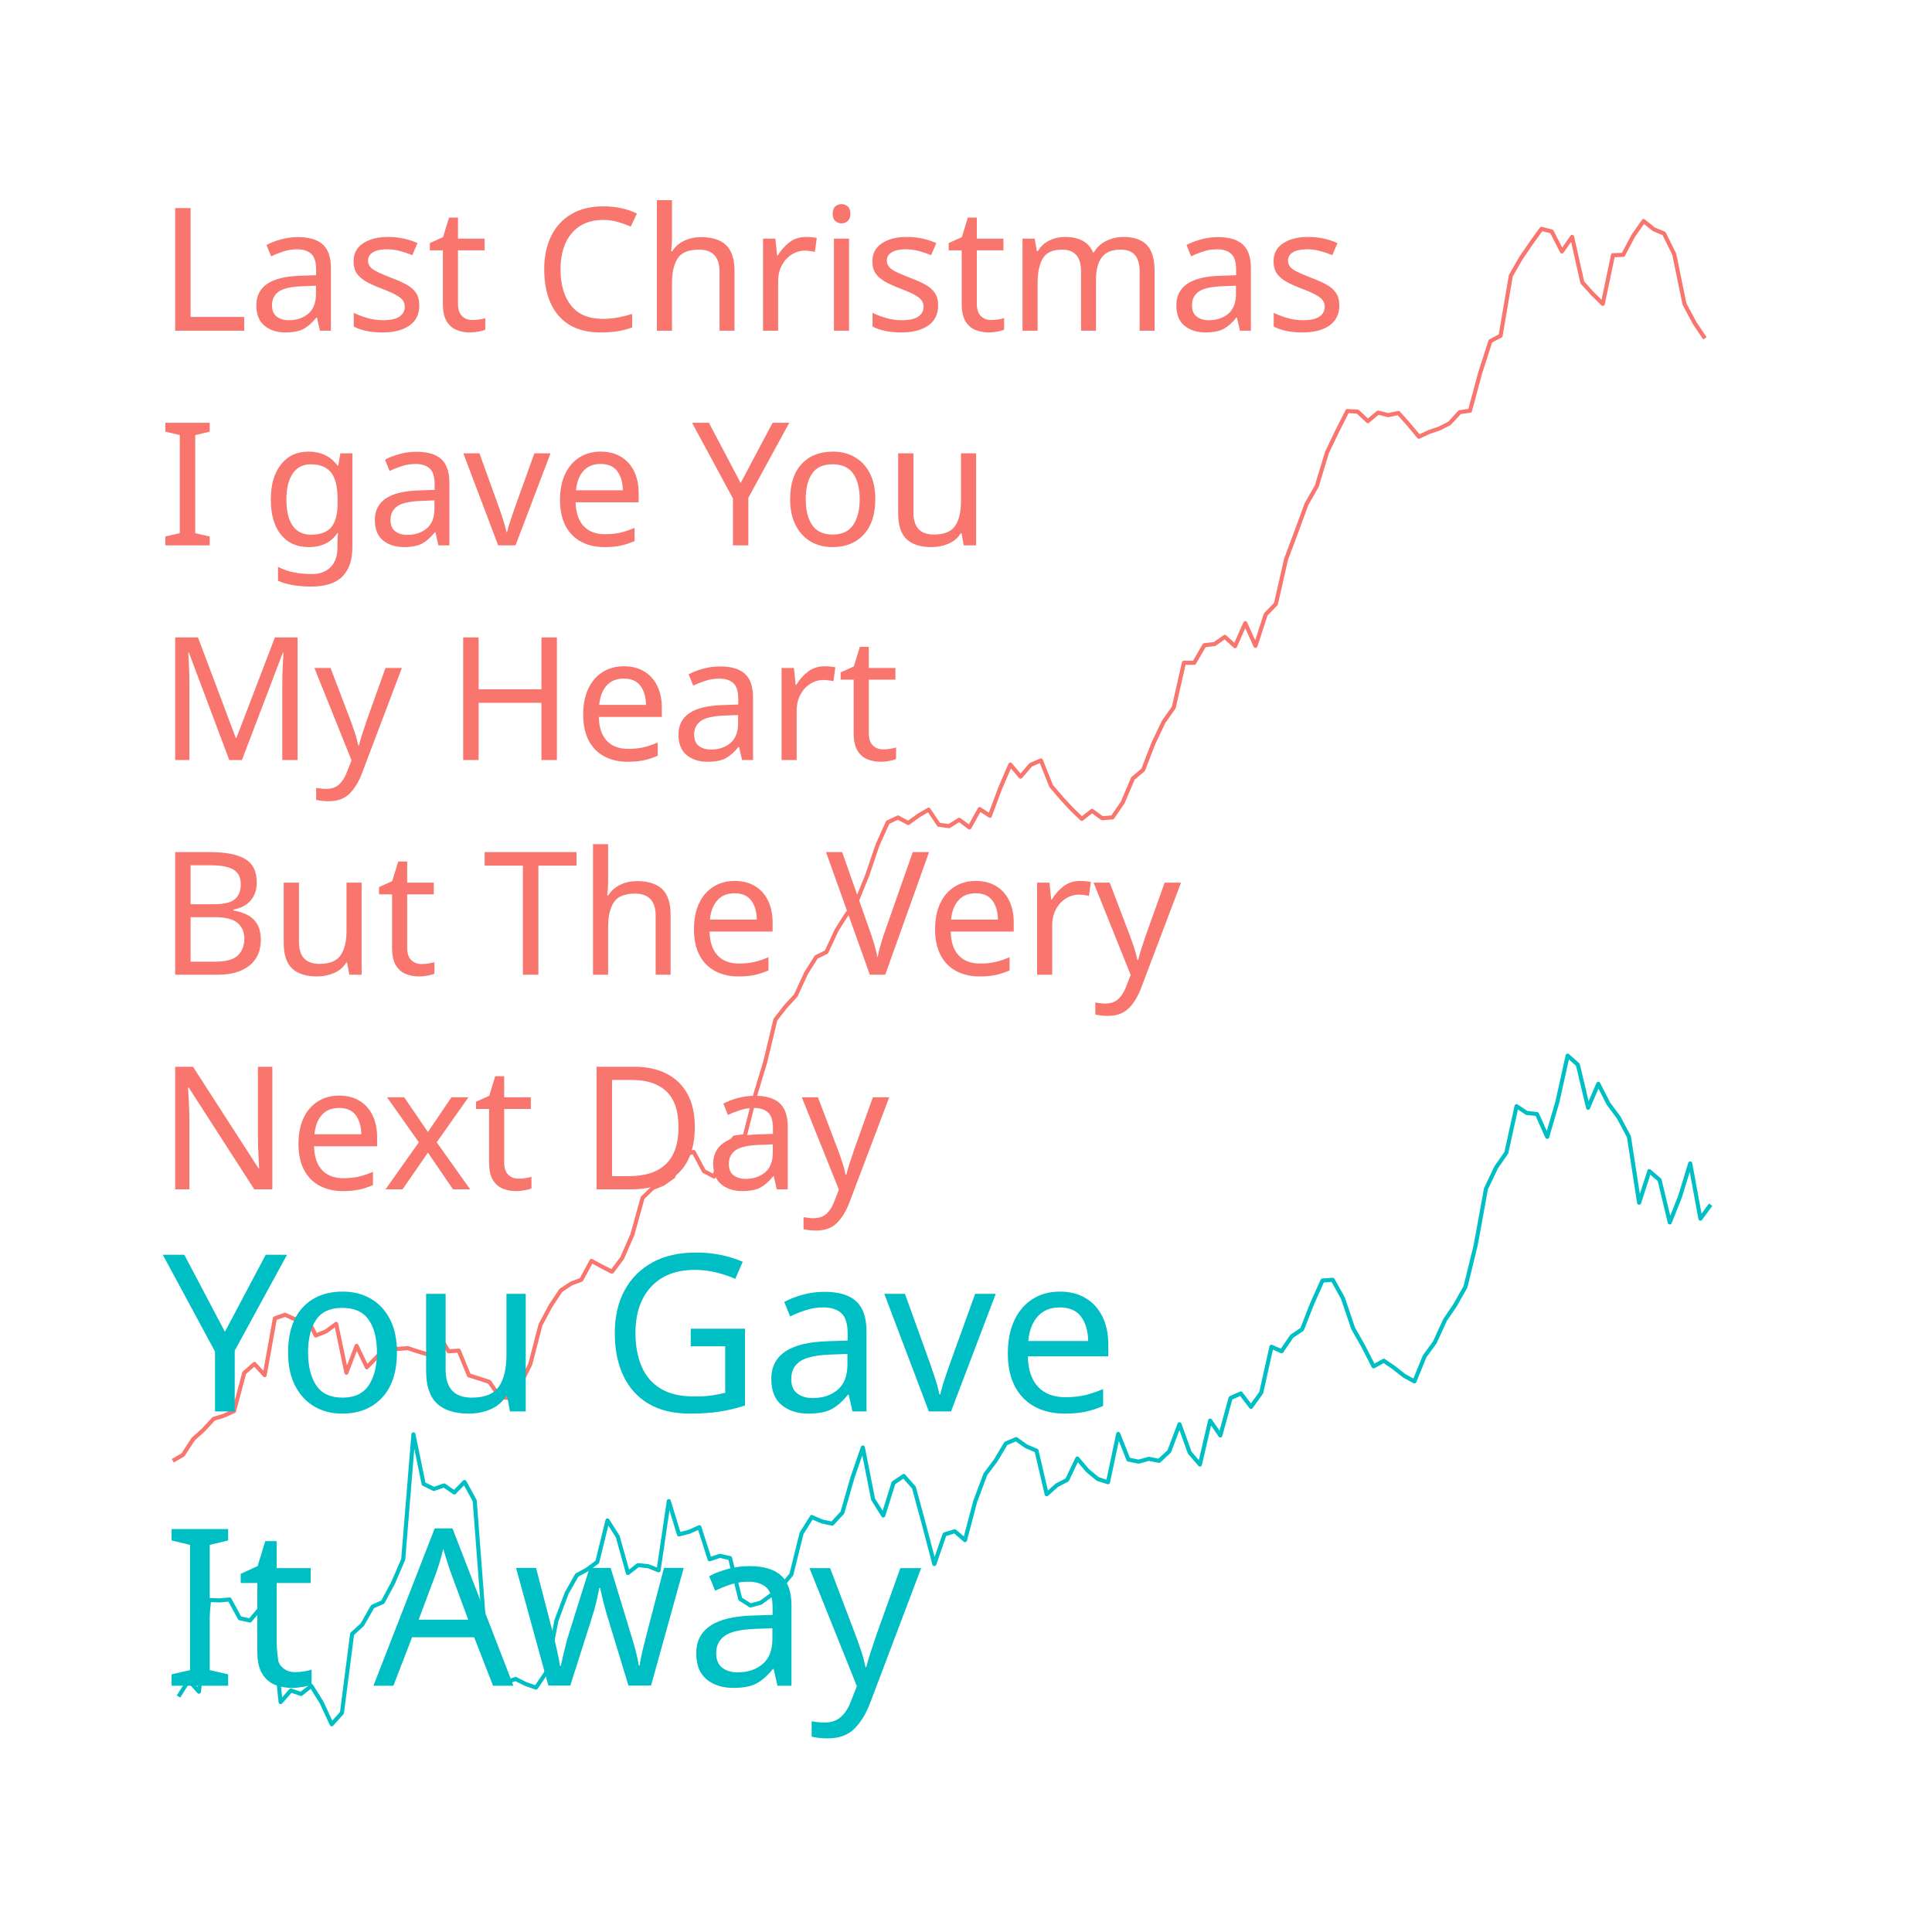
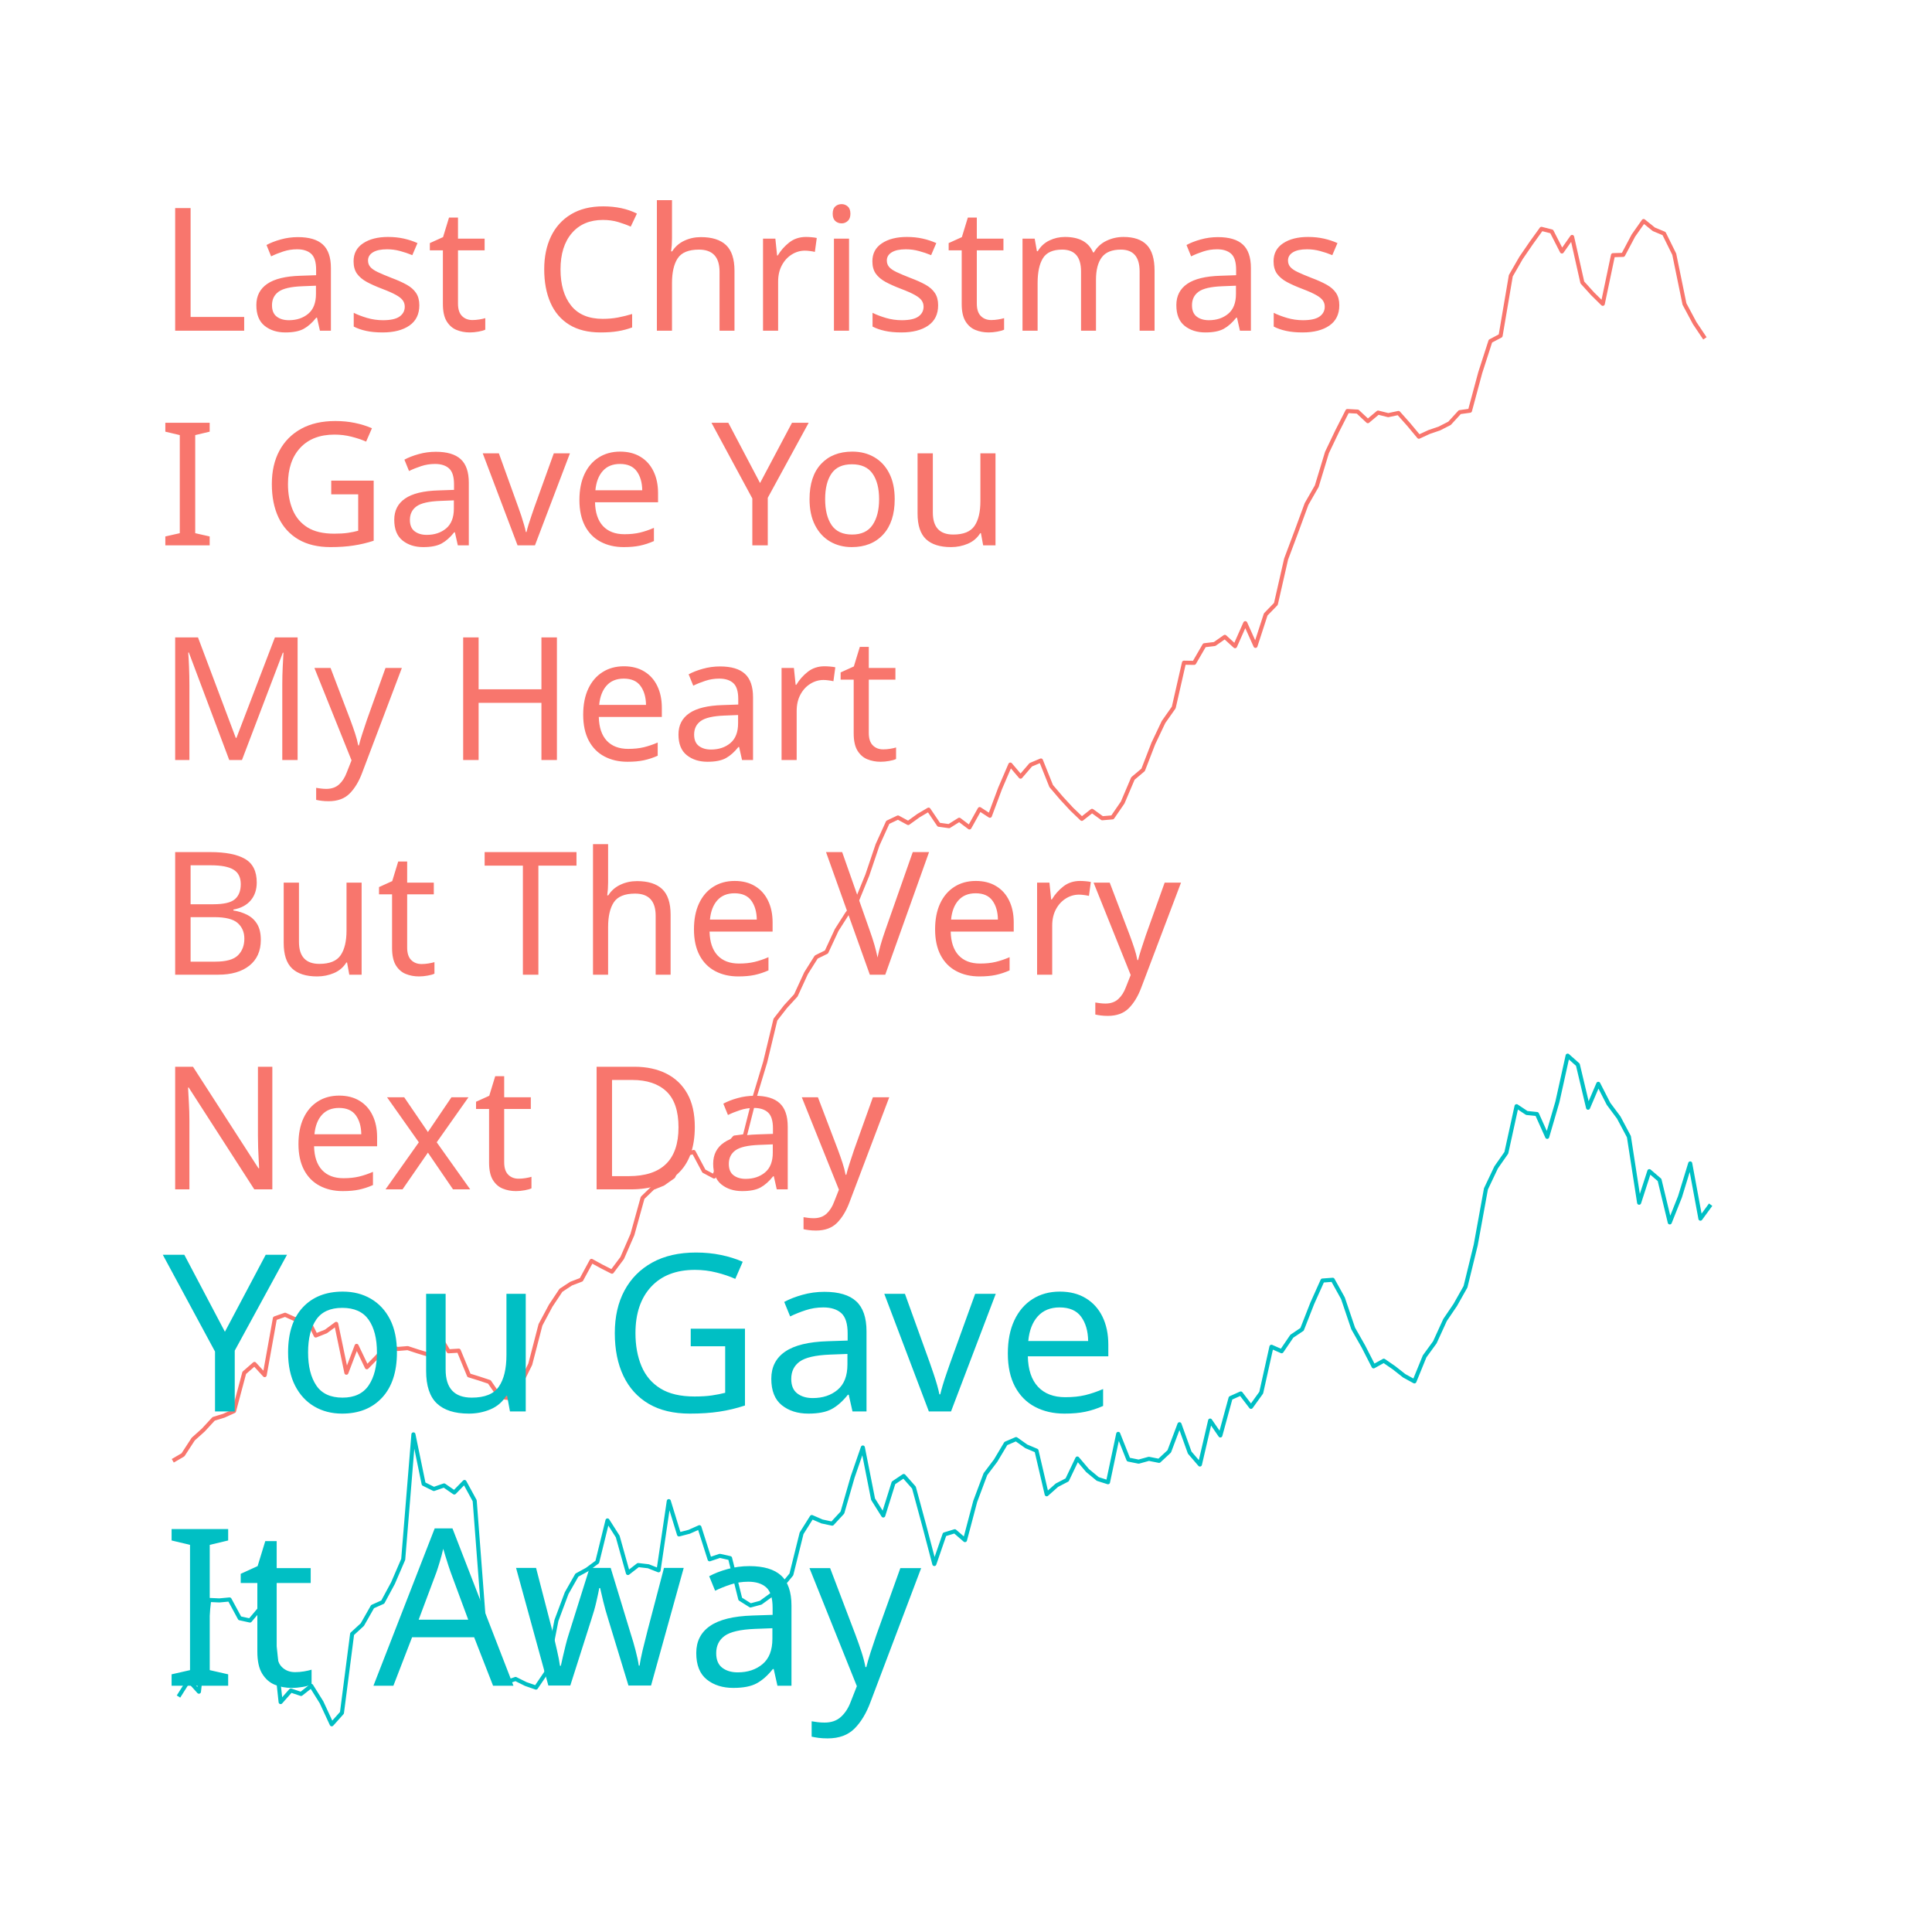
<svg xmlns="http://www.w3.org/2000/svg" width="1080" height="1080" viewBox="0 0 285.75 285.75" version="1.1" id="svg8">
  <defs id="defs2">
    <clipPath id="clipPath871" clipPathUnits="userSpaceOnUse">
      <path id="path869" d="M 38.7,71.99 H 498.52 V 481.07 H 38.7 Z" />
    </clipPath>
    <clipPath id="clipPath1471" clipPathUnits="userSpaceOnUse">
      <path id="path1469" d="M 56.47,71.99 H 498.52 V 481.07 H 56.47 Z" />
    </clipPath>
  </defs>
  <g id="layer1" transform="translate(0,-11.24998)">
    <g transform="matrix(0.5144244,0,0,-0.5144244,166.6984,283.76)" id="g823">
      <g transform="matrix(0,-1.598432,1.598432,0,284.4991,335.614)" id="g1031-3-5-5" style="fill:#f8766d;fill-opacity:1">
        <text id="text1035-9-7-9" style="font-variant:normal;font-weight:normal;font-size:11px;font-family:Helvetica;-inkscape-font-specification:Helvetica;writing-mode:lr-tb;fill:#f8766d;fill-opacity:1;fill-rule:nonzero;stroke:none" transform="matrix(0,1,1,0,13.38,239.23)">
          <tspan id="tspan1033-2-2-1" style="font-style:normal;font-variant:normal;font-weight:normal;font-stretch:normal;font-size:24.688px;font-family:'Baskerville Old Face';-inkscape-font-specification:'Baskerville Old Face';fill:#f8766d;fill-opacity:1" x="0" y="9.908" />
        </text>
        <g transform="matrix(0,0.6857719,-0.6857719,0,156.1046,93.71242)" id="g1423">
          <g id="g1425" />
          <g id="g1427" />
          <g id="g1429" />
          <g id="g1431" />
          <g id="g1433" />
          <g id="g1435" />
          <g id="g1437" />
          <g id="g1439" />
          <g id="g1441" />
          <g id="g1443" />
          <g id="g1445" />
          <g id="g1447" />
          <g id="g1449" />
          <g id="g1451" />
          <g id="g1453" />
          <g id="g1455" />
          <g id="g1457" />
          <g id="g1463" />
          <g id="g1465">
            <path id="path1507-9" style="fill:none;fill-opacity:1;stroke:#f8766d;stroke-width:1.07;stroke-linecap:butt;stroke-linejoin:round;stroke-miterlimit:10;stroke-dasharray:none;stroke-opacity:1" d="m -646.503,21.578 2.68,1.56 2.68,4.12 2.68,2.41 2.68,2.91 2.68,0.82 2.67,1.21 2.68,10.03 2.68,2.34 2.68,-2.93 2.68,14.89 2.68,0.94 2.68,-1.21 2.68,1.17 2.68,-5.4 2.68,1.07 2.68,1.98 2.67,-12.81 2.68,7.04 2.68,-5.61 2.68,2.75 2.68,2.92 2.68,-0.87 2.68,0.22 2.68,-0.88 2.68,-0.81 2.68,5.35 2.68,-4.49 2.68,0.16 2.67,-6.48 2.68,-0.83 2.68,-0.89 2.68,-3.89 2.68,-0.38 2.68,3.48 2.68,5.44 2.68,10.33 2.68,5.02 2.68,4.03 2.68,1.76 2.67,1.02 2.68,4.94 2.68,-1.47 2.68,-1.36 2.68,3.58 2.68,6.15 2.68,9.65 2.68,2.59 2.68,1.08 2.68,1.88 2.68,5.73 2.67,0.74 2.68,-5.02 2.68,-1.42 2.68,7.12 2.68,3.1 2.68,0.36 2.68,10.56 2.68,8.88 2.68,11.14 2.68,3.43 2.68,2.92 2.68,5.82 2.67,4.24 2.68,1.32 2.68,5.77 2.68,4.2 2.68,3.63 2.68,6.57 2.68,7.93 2.68,5.91 2.68,1.27 2.68,-1.45 2.68,1.93 2.67,1.58 2.68,-3.96 2.68,-0.37 2.68,1.68 2.68,-2.02 2.68,4.81 2.68,-1.74 2.68,7.18 2.68,6.24 2.68,-3.17 2.68,3.12 2.67,1.12 2.68,-6.7 2.68,-3.14 2.68,-2.9 2.68,-2.57 2.68,2.1 2.68,-1.94 2.68,0.23 2.68,3.9 2.68,6.3 2.68,2.26 2.68,6.93 2.67,5.62 2.68,3.81 2.68,11.75 2.68,-0.04 2.68,4.62 2.68,0.32 2.68,1.88 2.68,-2.45 2.68,6.04 2.68,-5.96 2.68,8.25 2.67,2.75 2.68,11.76 2.68,7.15 2.68,7.3 2.68,4.68 2.68,8.83 2.68,5.61 2.68,5.27 2.68,-0.15 2.68,-2.51 2.68,2.25 2.67,-0.67 2.68,0.57 2.68,-3.01 2.68,-3.22 2.68,1.24 2.68,0.91 2.68,1.37 2.68,2.93 2.68,0.37 2.68,9.95 2.68,8.31 2.67,1.41 2.68,15.74 2.68,4.66 2.68,3.91 2.68,3.72 2.68,-0.68 2.68,-5.25 2.68,3.81 2.68,-11.94 2.68,-2.96 2.68,-2.64 2.68,12.76 2.67,0.08 2.68,5.06 2.68,3.81 2.68,-2.16 2.68,-1.12 2.68,-5.42 2.68,-13.06 2.68,-5.01 2.68,-4" />
            <path id="path1509-3" style="fill:none;fill-opacity:1;stroke:#00bfc4;stroke-width:1.07;stroke-linecap:butt;stroke-linejoin:round;stroke-miterlimit:10;stroke-dasharray:none;stroke-opacity:1" d="m -644.998,-40.258 2.68,4.24 2.68,-2.97 2.68,24.06 2.68,-0.12 2.68,0.25 2.67,-4.93 2.68,-0.59 2.68,3.17 2.68,0.22 2.68,-24.78 2.68,3.03 2.68,-0.9 2.68,2.11 2.68,-4.29 2.68,-5.78 2.68,3 2.67,20.69 2.68,2.46 2.68,4.71 2.68,1.2 2.68,4.97 2.68,6.22 2.68,32.79 2.68,-12.99 2.68,-1.33 2.68,0.93 2.68,-1.85 2.68,2.75 2.67,-4.9 2.68,-35.17 2.68,-7.64 2.68,-4.89 2.68,0.94 2.68,-1.33 2.68,-0.93 2.68,3.94 2.68,13.67 2.68,7.16 2.68,4.72 2.67,1.46 2.68,1.99 2.68,10.9 2.68,-4.21 2.68,-9.58 2.68,2.08 2.68,-0.31 2.68,-1.06 2.68,18.14 2.68,-8.73 2.68,0.7 2.67,1.19 2.68,-8.41 2.68,0.9 2.68,-0.6 2.68,-10.72 2.68,-1.69 2.68,0.72 2.68,1.95 2.68,2.22 2.68,3.24 2.68,10.8 2.68,4.26 2.67,-1.16 2.68,-0.57 2.68,2.9 2.68,9.31 2.68,7.76 2.68,-13.56 2.68,-4.27 2.68,8.55 2.68,1.8 2.68,-3.03 2.68,-9.9 2.67,-10.15 2.68,7.77 2.68,0.82 2.68,-2.32 2.68,10.14 2.68,7.16 2.68,3.55 2.68,4.49 2.68,1.15 2.68,-1.9 2.68,-1.13 2.67,-11.44 2.68,2.38 2.68,1.39 2.68,5.61 2.68,-3.16 2.68,-2.21 2.68,-0.85 2.68,12.68 2.68,-6.74 2.68,-0.54 2.68,0.74 2.68,-0.53 2.67,2.49 2.68,7.11 2.68,-7.44 2.68,-3.12 2.68,11.52 2.68,-3.9 2.68,9.81 2.68,1.2 2.68,-3.51 2.68,3.72 2.68,12.04 2.67,-1.17 2.68,3.94 2.68,1.8 2.68,6.83 2.68,5.97 2.68,0.2 2.68,-4.83 2.68,-7.92 2.68,-4.72 2.68,-5.24 2.68,1.48 2.67,-1.84 2.68,-2.11 2.68,-1.47 2.68,6.57 2.68,3.68 2.68,5.86 2.68,3.95 2.68,4.76 2.68,10.95 2.68,14.72 2.68,5.65 2.67,3.82 2.68,12.22 2.68,-1.78 2.68,-0.28 2.68,-5.98 2.68,9.2 2.68,12.1 2.68,-2.38 2.68,-11.28 2.68,6.27 2.68,-5.24 2.68,-3.6 2.67,-5.02 2.68,-17.33 2.68,8.28 2.68,-2.3 2.68,-11.14 2.68,6.73 2.68,8.74 2.68,-14.49 2.68,3.67" />
          </g>
          <g id="g1511" />
          <g id="g1513" />
          <g id="g1515" />
          <g id="g1517" />
          <g id="g1519" />
          <g id="g1521" />
          <g id="g1523" />
          <g id="g1525" />
          <g id="g1527" />
          <g id="g1529" />
          <g id="g1531" />
          <g id="g1533" />
          <g id="g1535" />
          <g id="g1537" />
          <g id="g1539" />
          <g id="g1563" />
          <g id="g1577" />
          <g id="g1579" />
          <g id="g1581" />
          <g id="g1583" />
          <g id="g1585" />
          <g id="g1587" />
          <g id="g1589" />
          <g id="g1591" />
          <g id="g1593" />
          <g id="g1605" />
          <g id="g1625" />
          <g id="g1627" />
          <g id="g1629" />
          <g id="g1631" />
          <g id="g1633" />
          <g id="g1641" />
          <g id="g1649" />
          <g id="g1651" />
          <g id="g1653" />
          <g id="g1655" />
          <g id="g1657" />
          <g id="g1659" />
          <g id="g1661" />
          <g id="g1667" />
          <g id="g1669" />
          <g id="g1671" />
          <g id="g1679" />
          <g id="g1681" />
          <g id="g1687" />
          <g id="g1693" />
          <g id="g1699" />
          <g id="g1705" />
          <g id="g1707" />
          <g id="g1709" />
          <g id="g1717" />
          <g id="g1719" />
          <g id="g1721" />
          <g id="g1723" />
          <g id="g1731" />
          <g id="g1733" />
          <g id="g1735" />
          <g id="g1737" />
          <g id="g1739" />
          <g id="g1741" />
          <g id="g1743">
            <text id="text1747" style="font-variant:normal;font-weight:normal;font-size:13px;font-family:Helvetica;-inkscape-font-specification:Helvetica;writing-mode:lr-tb;fill:#000000;fill-opacity:1;fill-rule:nonzero;stroke:none" transform="matrix(1,0,0,-1,56.47,489.19)">
              <tspan id="tspan1745" x="0" y="11.71" />
            </text>
          </g>
          <g id="g1749" />
          <g id="g1751" />
          <g id="g1753" />
          <g id="g1755" />
          <g id="g1757" />
          <g id="g1759" />
        </g>
      </g>
      <g id="g825" />
      <g id="g827" />
      <g id="g829" />
      <g id="g831" />
      <g id="g833" />
      <g id="g835" />
      <g id="g837" />
      <g id="g839" />
      <g id="g841" />
      <g id="g843" />
      <g id="g845" />
      <g id="g847" />
      <g id="g849" />
      <g id="g851" />
      <g id="g853" />
      <g id="g855" />
      <g id="g857" />
      <g id="g863" />
      <g id="g909" />
      <g id="g911" />
      <g id="g913" />
      <g id="g915" />
      <g id="g917" />
      <g id="g919" />
      <g id="g921" />
      <g id="g923" />
      <g id="g925" />
      <g id="g927" />
      <g id="g929" />
      <g id="g931" />
      <g id="g933" />
      <g id="g935" />
      <g id="g937" />
      <g id="g957" />
      <g id="g969" />
      <g id="g971" />
      <g id="g973" />
      <g id="g975" />
      <g id="g977" />
      <g id="g979" />
      <g id="g981" />
      <g id="g983" />
      <g id="g985" />
      <g id="g997" />
      <g id="g1017" />
      <g id="g1019" />
      <g id="g1021" />
      <g id="g1023" />
      <g id="g1025" />
      <g id="g1027" />
      <g id="g1029" />
      <g id="g1037" />
      <g id="g1039" />
      <g id="g1041" />
      <g id="g1043" />
      <g id="g1045" />
      <g id="g1047" />
      <g id="g1049" />
      <g id="g1055" />
      <g id="g1057" />
      <g id="g1059" />
      <g id="g1061" />
      <g id="g1067" />
      <g id="g1069" />
      <g id="g1075" />
      <g id="g1081" />
      <g id="g1087" />
      <g id="g1093" />
      <g id="g1099" />
      <g id="g1105" />
      <g id="g1107" />
      <g id="g1109" />
      <g id="g1117" />
      <g id="g1119" />
      <g id="g1121" />
      <g id="g1123" />
      <g id="g1131" />
      <g id="g1133" />
      <g id="g1135" />
      <g id="g1137" />
      <g id="g1139" />
      <g id="g1141" />
      <g id="g1149" />
      <g id="g1151" />
      <g id="g1153" />
      <g id="g1155" />
      <g id="g1157" />
      <g id="g1159" />
      <g id="g1031-8-0" transform="rotate(-90,-141.2734,532.783)">
        <text id="text1035-3-88" style="font-variant:normal;font-weight:normal;font-size:11px;font-family:Helvetica;-inkscape-font-specification:Helvetica;writing-mode:lr-tb;fill:#000000;fill-opacity:1;fill-rule:nonzero;stroke:none" transform="matrix(0,1,1,0,13.38,239.23)">
          <tspan id="tspan1033-7-5" style="font-style:normal;font-variant:normal;font-weight:normal;font-stretch:normal;font-size:24.688px;font-family:'Baskerville Old Face';-inkscape-font-specification:'Baskerville Old Face'" x="0" y="9.908" />
        </text>
        <text xml:space="preserve" style="font-style:normal;font-weight:normal;font-size:20.573px;line-height:1.25;font-family:sans-serif;letter-spacing:0px;word-spacing:0px;fill:#f8766d;fill-opacity:1;stroke:none;stroke-width:0.514" x="395.574" y="-43.15" id="text1332-6-7" transform="matrix(0,1,1,0,0,0)">
          <tspan id="tspan1330-65-62" x="395.574" y="-43.15" style="font-style:normal;font-variant:normal;font-weight:normal;font-stretch:normal;font-size:49.376px;font-family:'Baskerville Old Face';-inkscape-font-specification:'Baskerville Old Face';fill:#f8766d;fill-opacity:1;stroke-width:0.514">Last Christmas</tspan>
-           <tspan x="395.574" y="18.57" style="font-style:normal;font-variant:normal;font-weight:normal;font-stretch:normal;font-size:49.376px;font-family:'Baskerville Old Face';-inkscape-font-specification:'Baskerville Old Face';fill:#f8766d;fill-opacity:1;stroke-width:0.514" id="tspan2015">I gave You </tspan>
+           <tspan x="395.574" y="18.57" style="font-style:normal;font-variant:normal;font-weight:normal;font-stretch:normal;font-size:49.376px;font-family:'Baskerville Old Face';-inkscape-font-specification:'Baskerville Old Face';fill:#f8766d;fill-opacity:1;stroke-width:0.514" id="tspan2015">I Gave You </tspan>
          <tspan x="395.574" y="80.289" style="font-style:normal;font-variant:normal;font-weight:normal;font-stretch:normal;font-size:49.376px;font-family:'Baskerville Old Face';-inkscape-font-specification:'Baskerville Old Face';fill:#f8766d;fill-opacity:1;stroke-width:0.514" id="tspan2023">My Heart</tspan>
          <tspan x="395.574" y="142.009" style="font-style:normal;font-variant:normal;font-weight:normal;font-stretch:normal;font-size:49.376px;font-family:'Baskerville Old Face';-inkscape-font-specification:'Baskerville Old Face';fill:#f8766d;fill-opacity:1;stroke-width:0.514" id="tspan2017">But The Very </tspan>
          <tspan x="395.574" y="203.728" style="font-style:normal;font-variant:normal;font-weight:normal;font-stretch:normal;font-size:49.376px;font-family:'Baskerville Old Face';-inkscape-font-specification:'Baskerville Old Face';fill:#f8766d;fill-opacity:1;stroke-width:0.514" id="tspan2021">Next Day</tspan>
          <tspan x="395.574" y="238.857" style="font-style:normal;font-variant:normal;font-weight:normal;font-stretch:normal;font-size:49.376px;font-family:'Baskerville Old Face';-inkscape-font-specification:'Baskerville Old Face';fill:#f8766d;fill-opacity:1;stroke-width:0.514" id="tspan2025" />
        </text>
        <text xml:space="preserve" style="font-style:normal;font-weight:normal;font-size:20.573px;line-height:1.25;font-family:sans-serif;letter-spacing:0px;word-spacing:0px;fill:#00bfc4;fill-opacity:1;stroke:none;stroke-width:0.514" x="396.812" y="267.577" id="text2047" transform="matrix(0,1,1,0,0,0)">
          <tspan id="tspan2045" x="396.812" y="267.577" style="font-style:normal;font-variant:normal;font-weight:normal;font-stretch:normal;font-size:63.091px;font-family:'Baskerville Old Face';-inkscape-font-specification:'Baskerville Old Face';fill:#00bfc4;fill-opacity:1;stroke-width:0.514">You Gave </tspan>
          <tspan x="396.812" y="346.441" style="font-style:normal;font-variant:normal;font-weight:normal;font-stretch:normal;font-size:63.091px;font-family:'Baskerville Old Face';-inkscape-font-specification:'Baskerville Old Face';fill:#00bfc4;fill-opacity:1;stroke-width:0.514" id="tspan2049">It Away</tspan>
        </text>
      </g>
      <flowRoot xml:space="preserve" id="flowRoot2027" style="font-style:normal;font-weight:normal;font-size:40px;line-height:1.25;font-family:sans-serif;letter-spacing:0px;word-spacing:0px;fill:#000000;fill-opacity:1;stroke:none">
        <flowRegion id="flowRegion2029">
          <rect id="rect2031" width="1232" height="951" x="676" y="-58" />
        </flowRegion>
        <flowPara id="flowPara2033" />
      </flowRoot>
      <flowRoot xml:space="preserve" id="flowRoot2035" style="font-style:normal;font-weight:normal;font-size:40px;line-height:1.25;font-family:sans-serif;letter-spacing:0px;word-spacing:0px;fill:#000000;fill-opacity:1;stroke:none">
        <flowRegion id="flowRegion2037">
          <rect id="rect2039" width="790" height="613" x="1193" y="577" />
        </flowRegion>
        <flowPara id="flowPara2041" />
      </flowRoot>
    </g>
  </g>
</svg>
